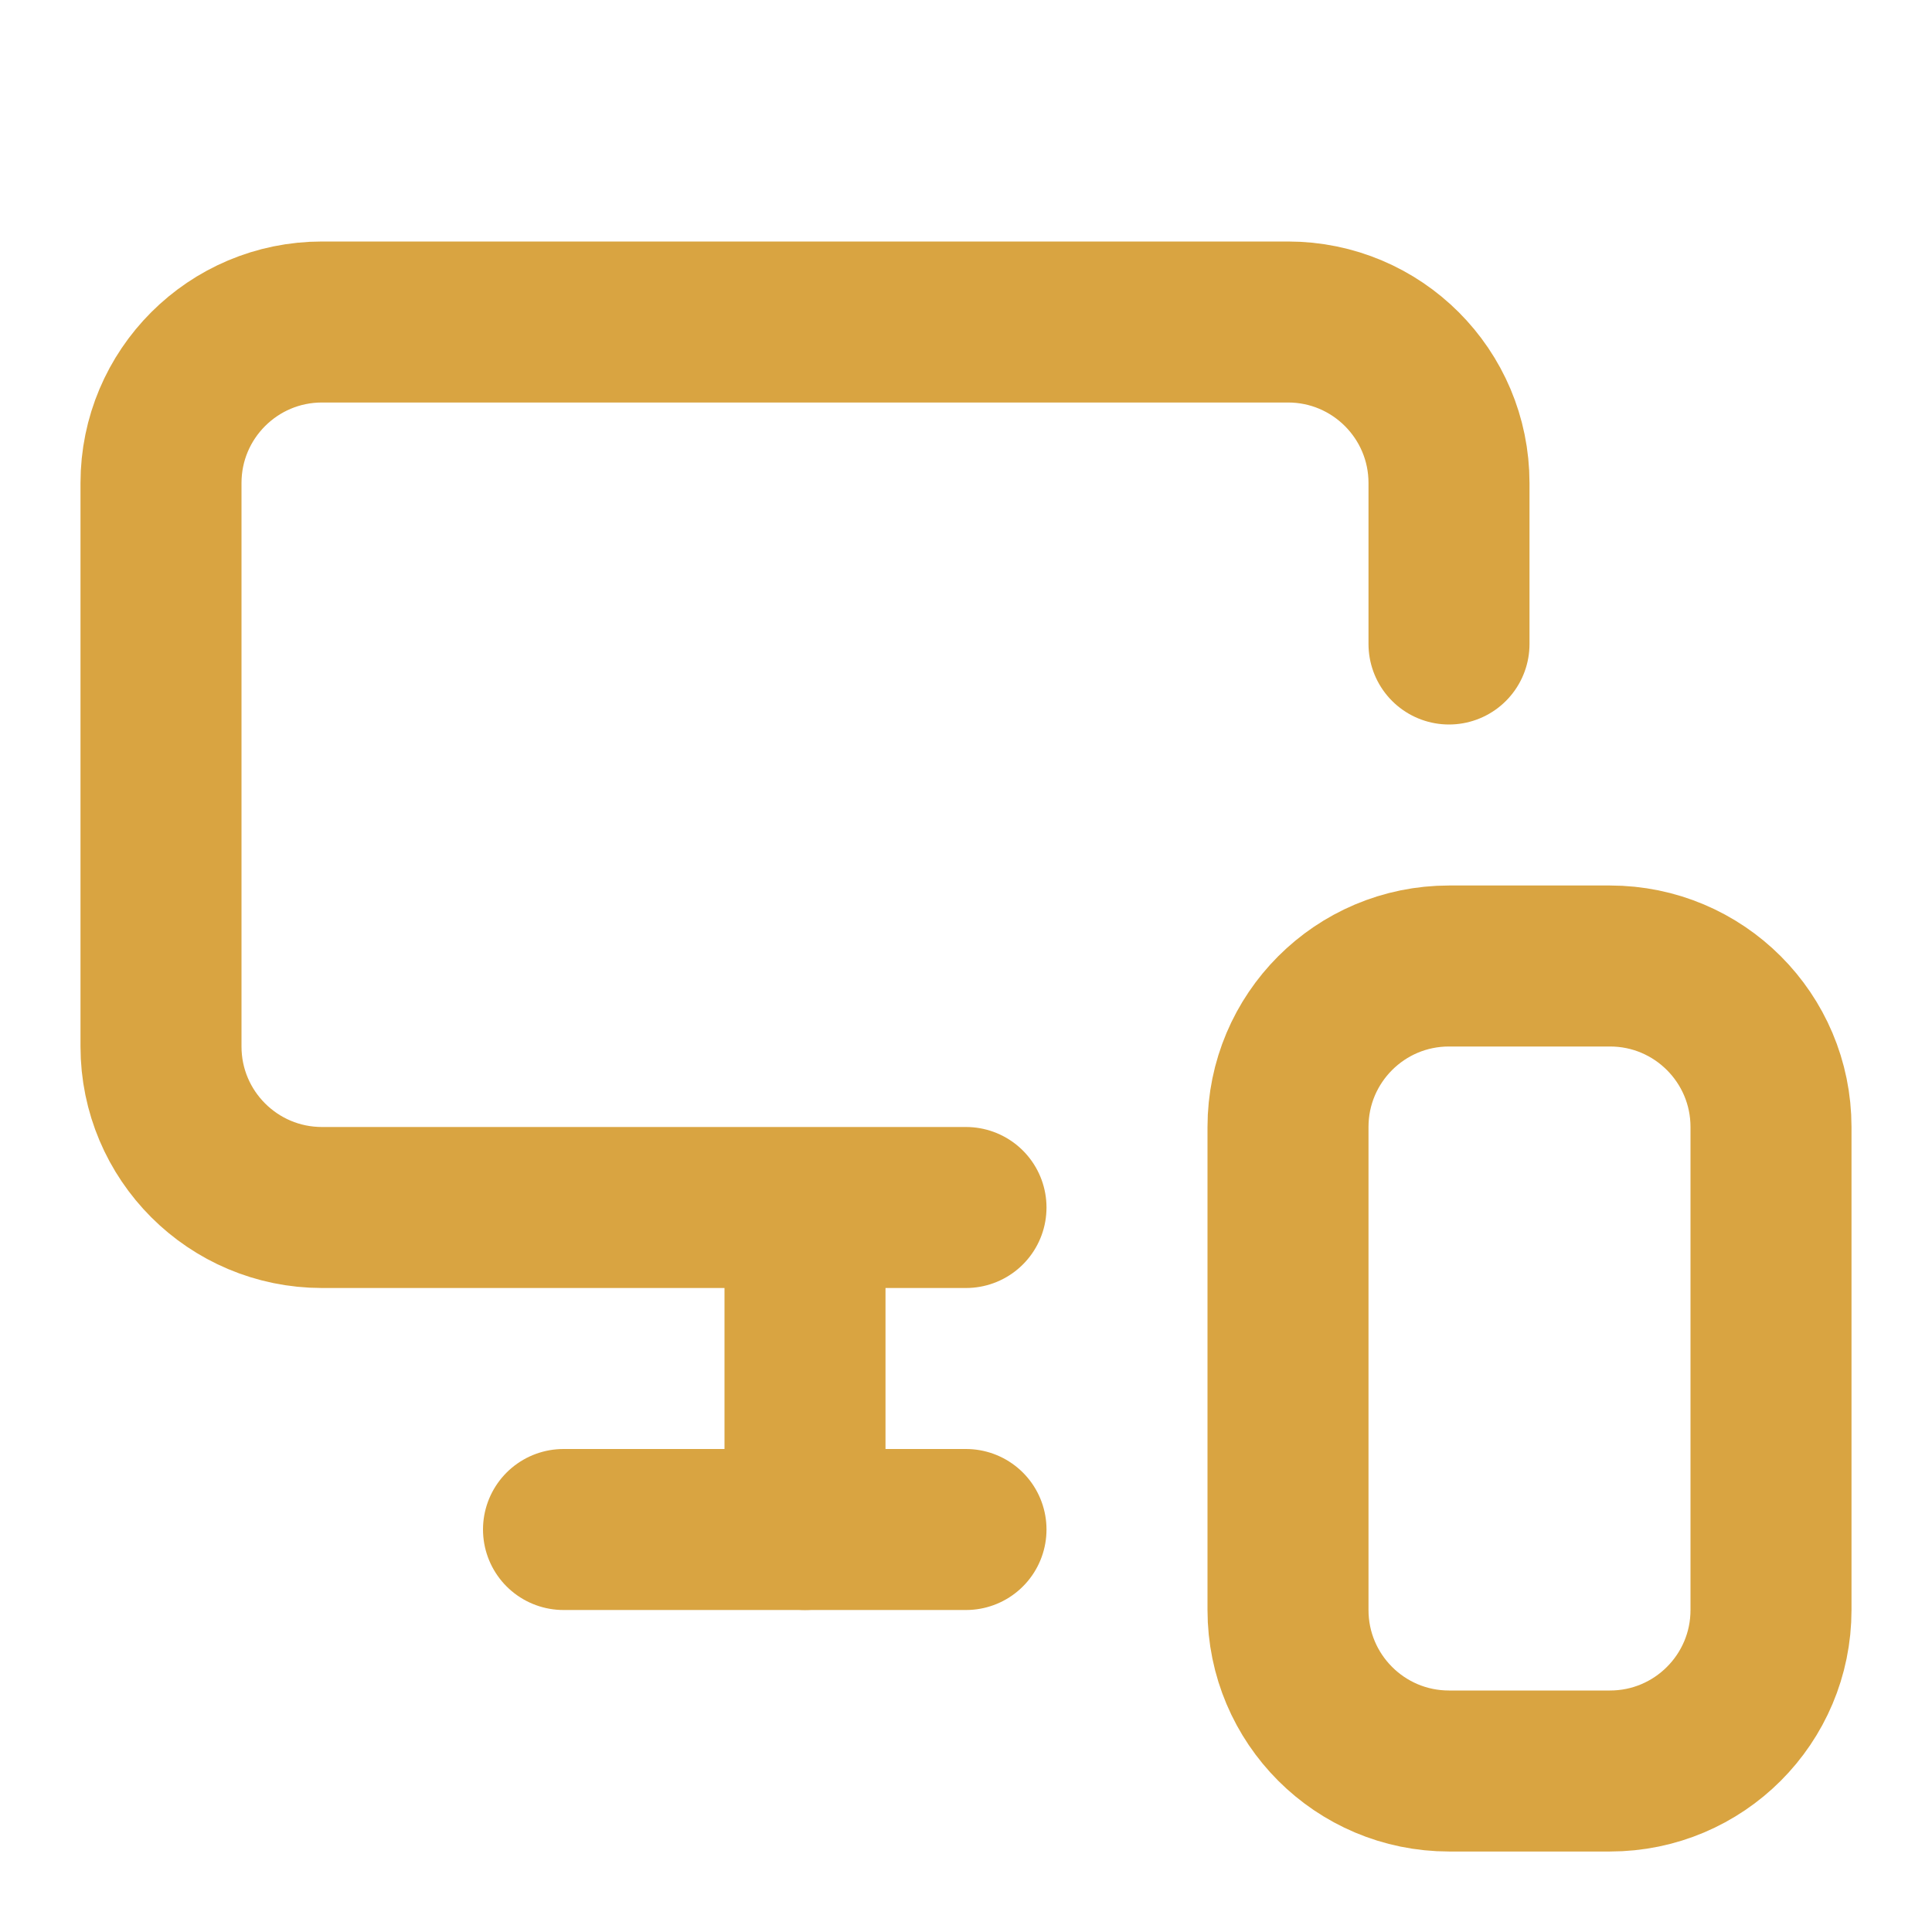
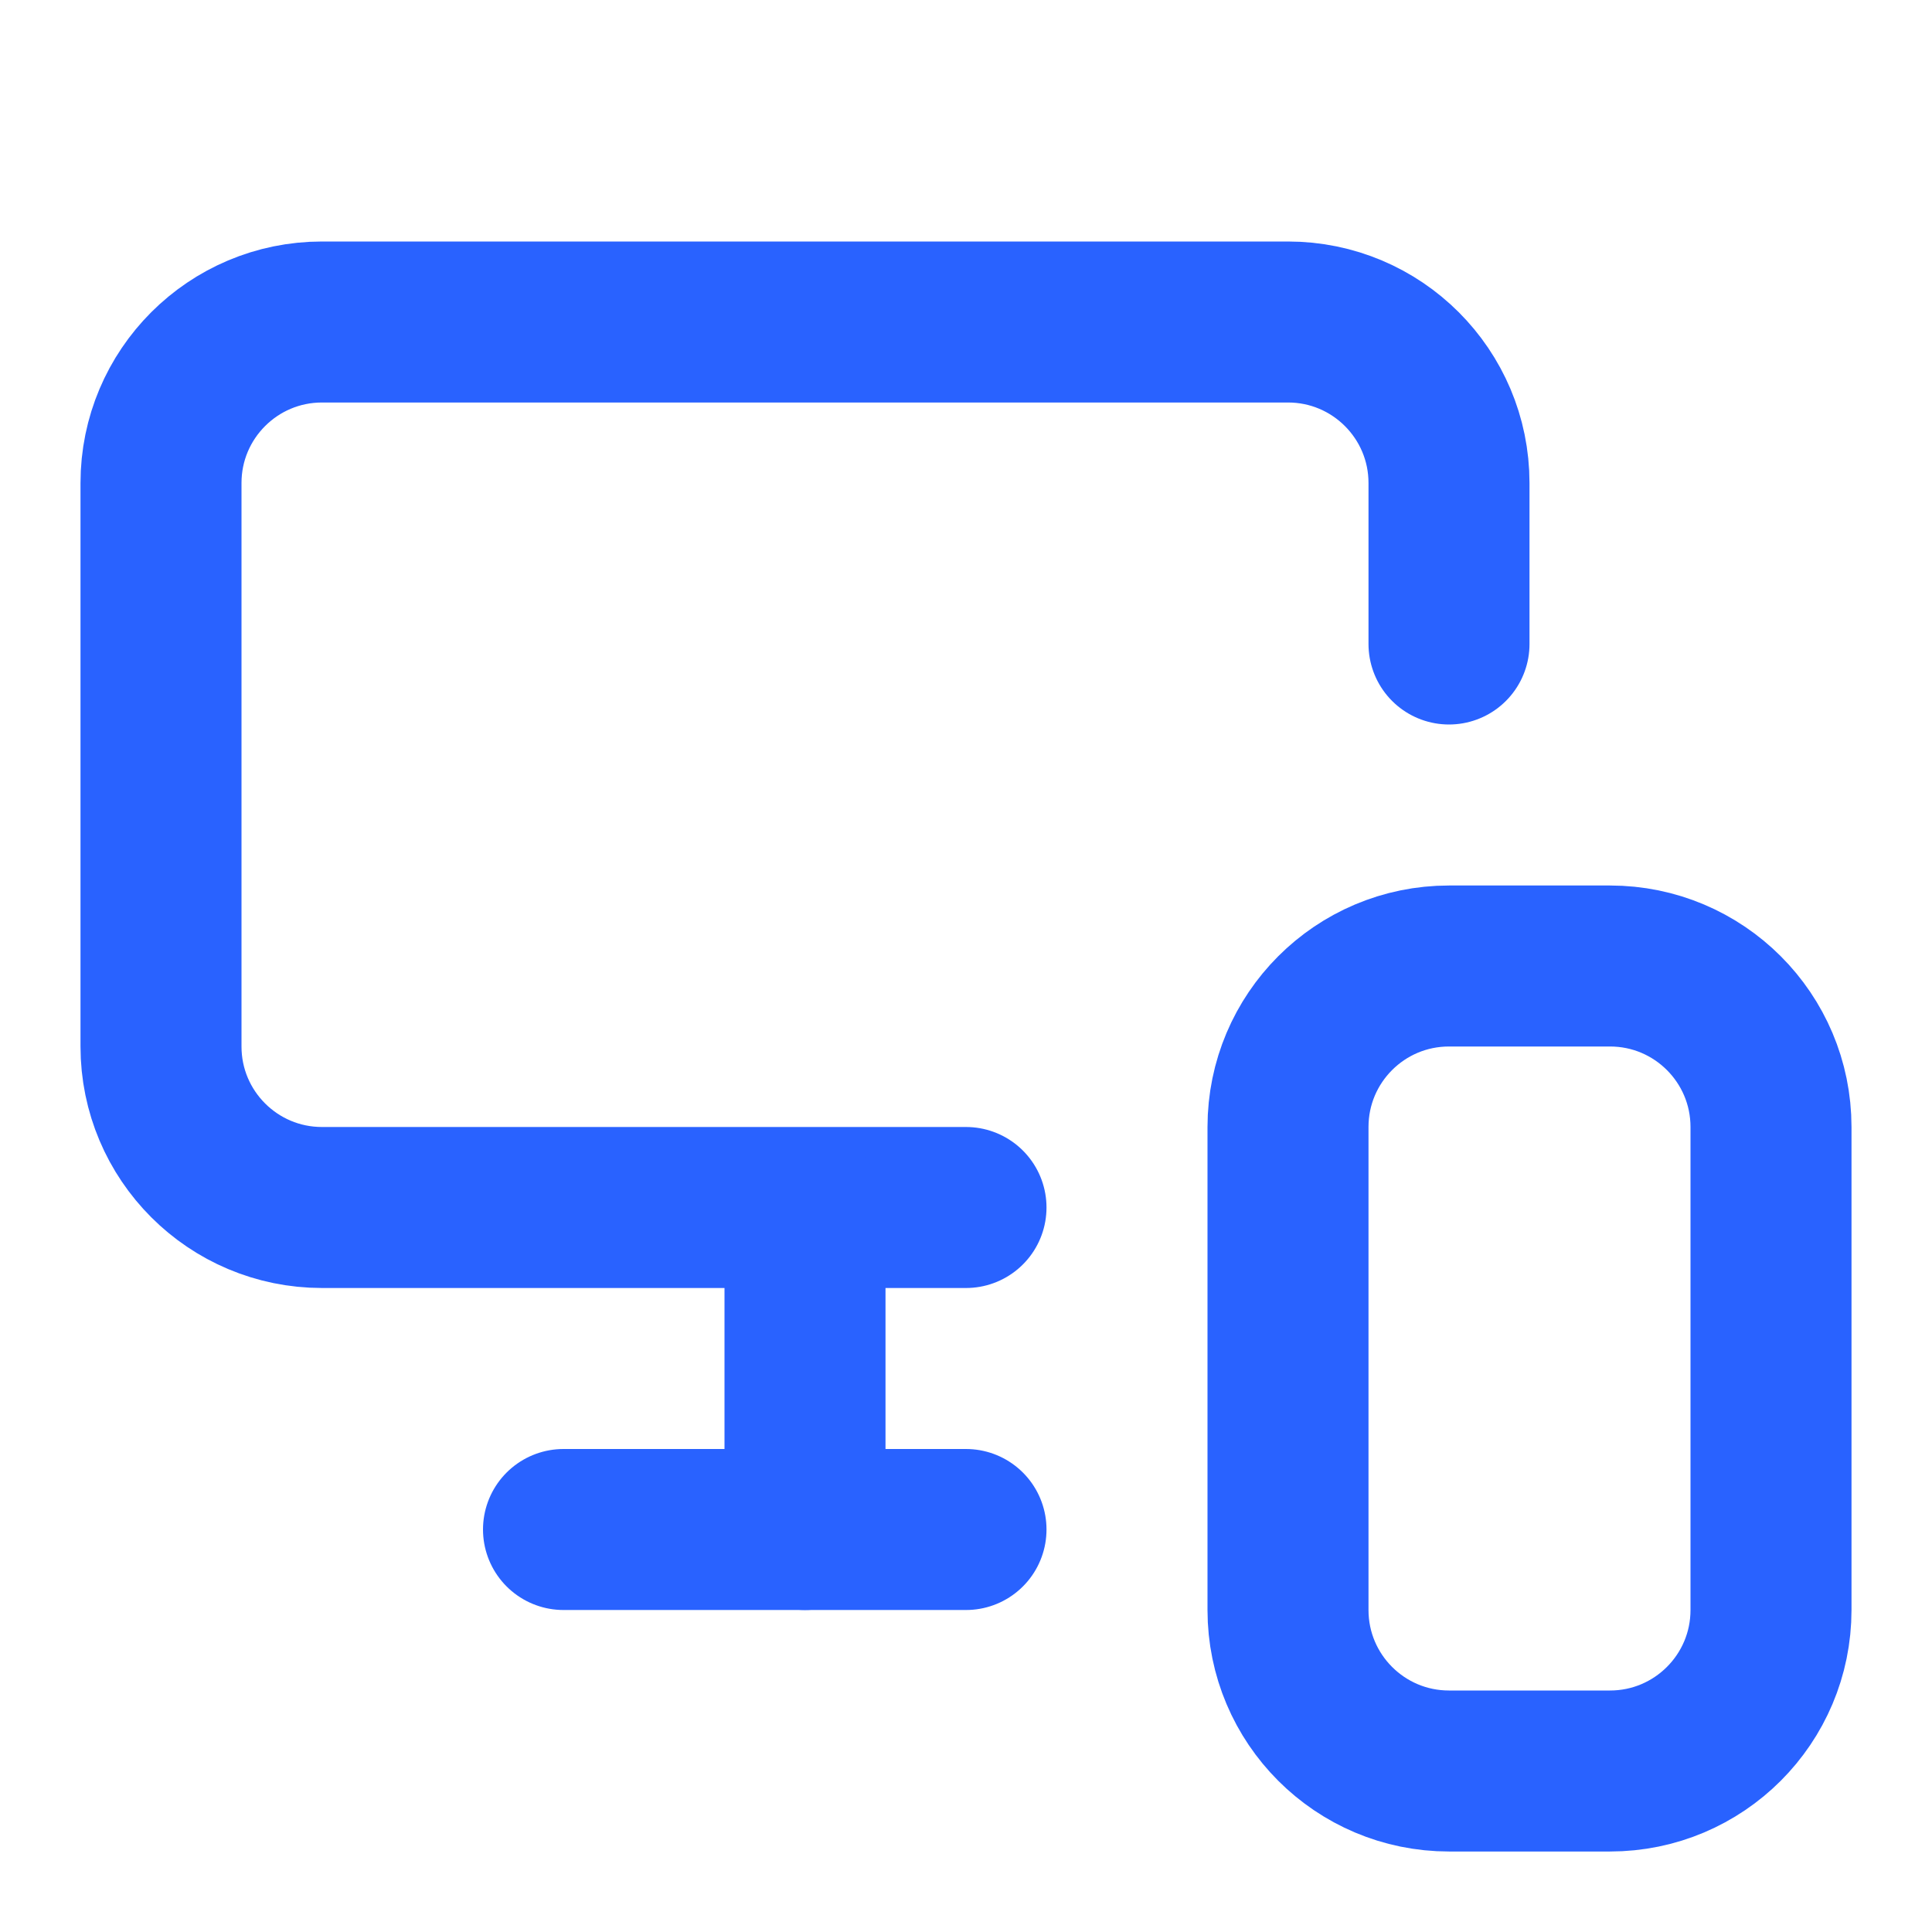
- <svg xmlns="http://www.w3.org/2000/svg" class="lucide lucide-monitor-smartphone" width="24" height="24" viewBox="0 0 24 24" fill="none" stroke="#d9a441" stroke-width="2" stroke-linecap="round" stroke-linejoin="round">
+ <svg xmlns="http://www.w3.org/2000/svg" class="lucide lucide-monitor-smartphone" width="24" height="24" viewBox="0 0 24 24" fill="none" stroke="#2962ff" stroke-width="2" stroke-linecap="round" stroke-linejoin="round">
  <path d="M18 8V6a2 2 0 0 0-2-2H4a2 2 0 0 0-2 2v7a2 2 0 0 0 2 2h8" />
  <path d="M10 19v-3.96 3.15" />
  <path d="M7 19h5" />
  <rect width="6" height="10" x="16" y="12" rx="2" />
</svg>
